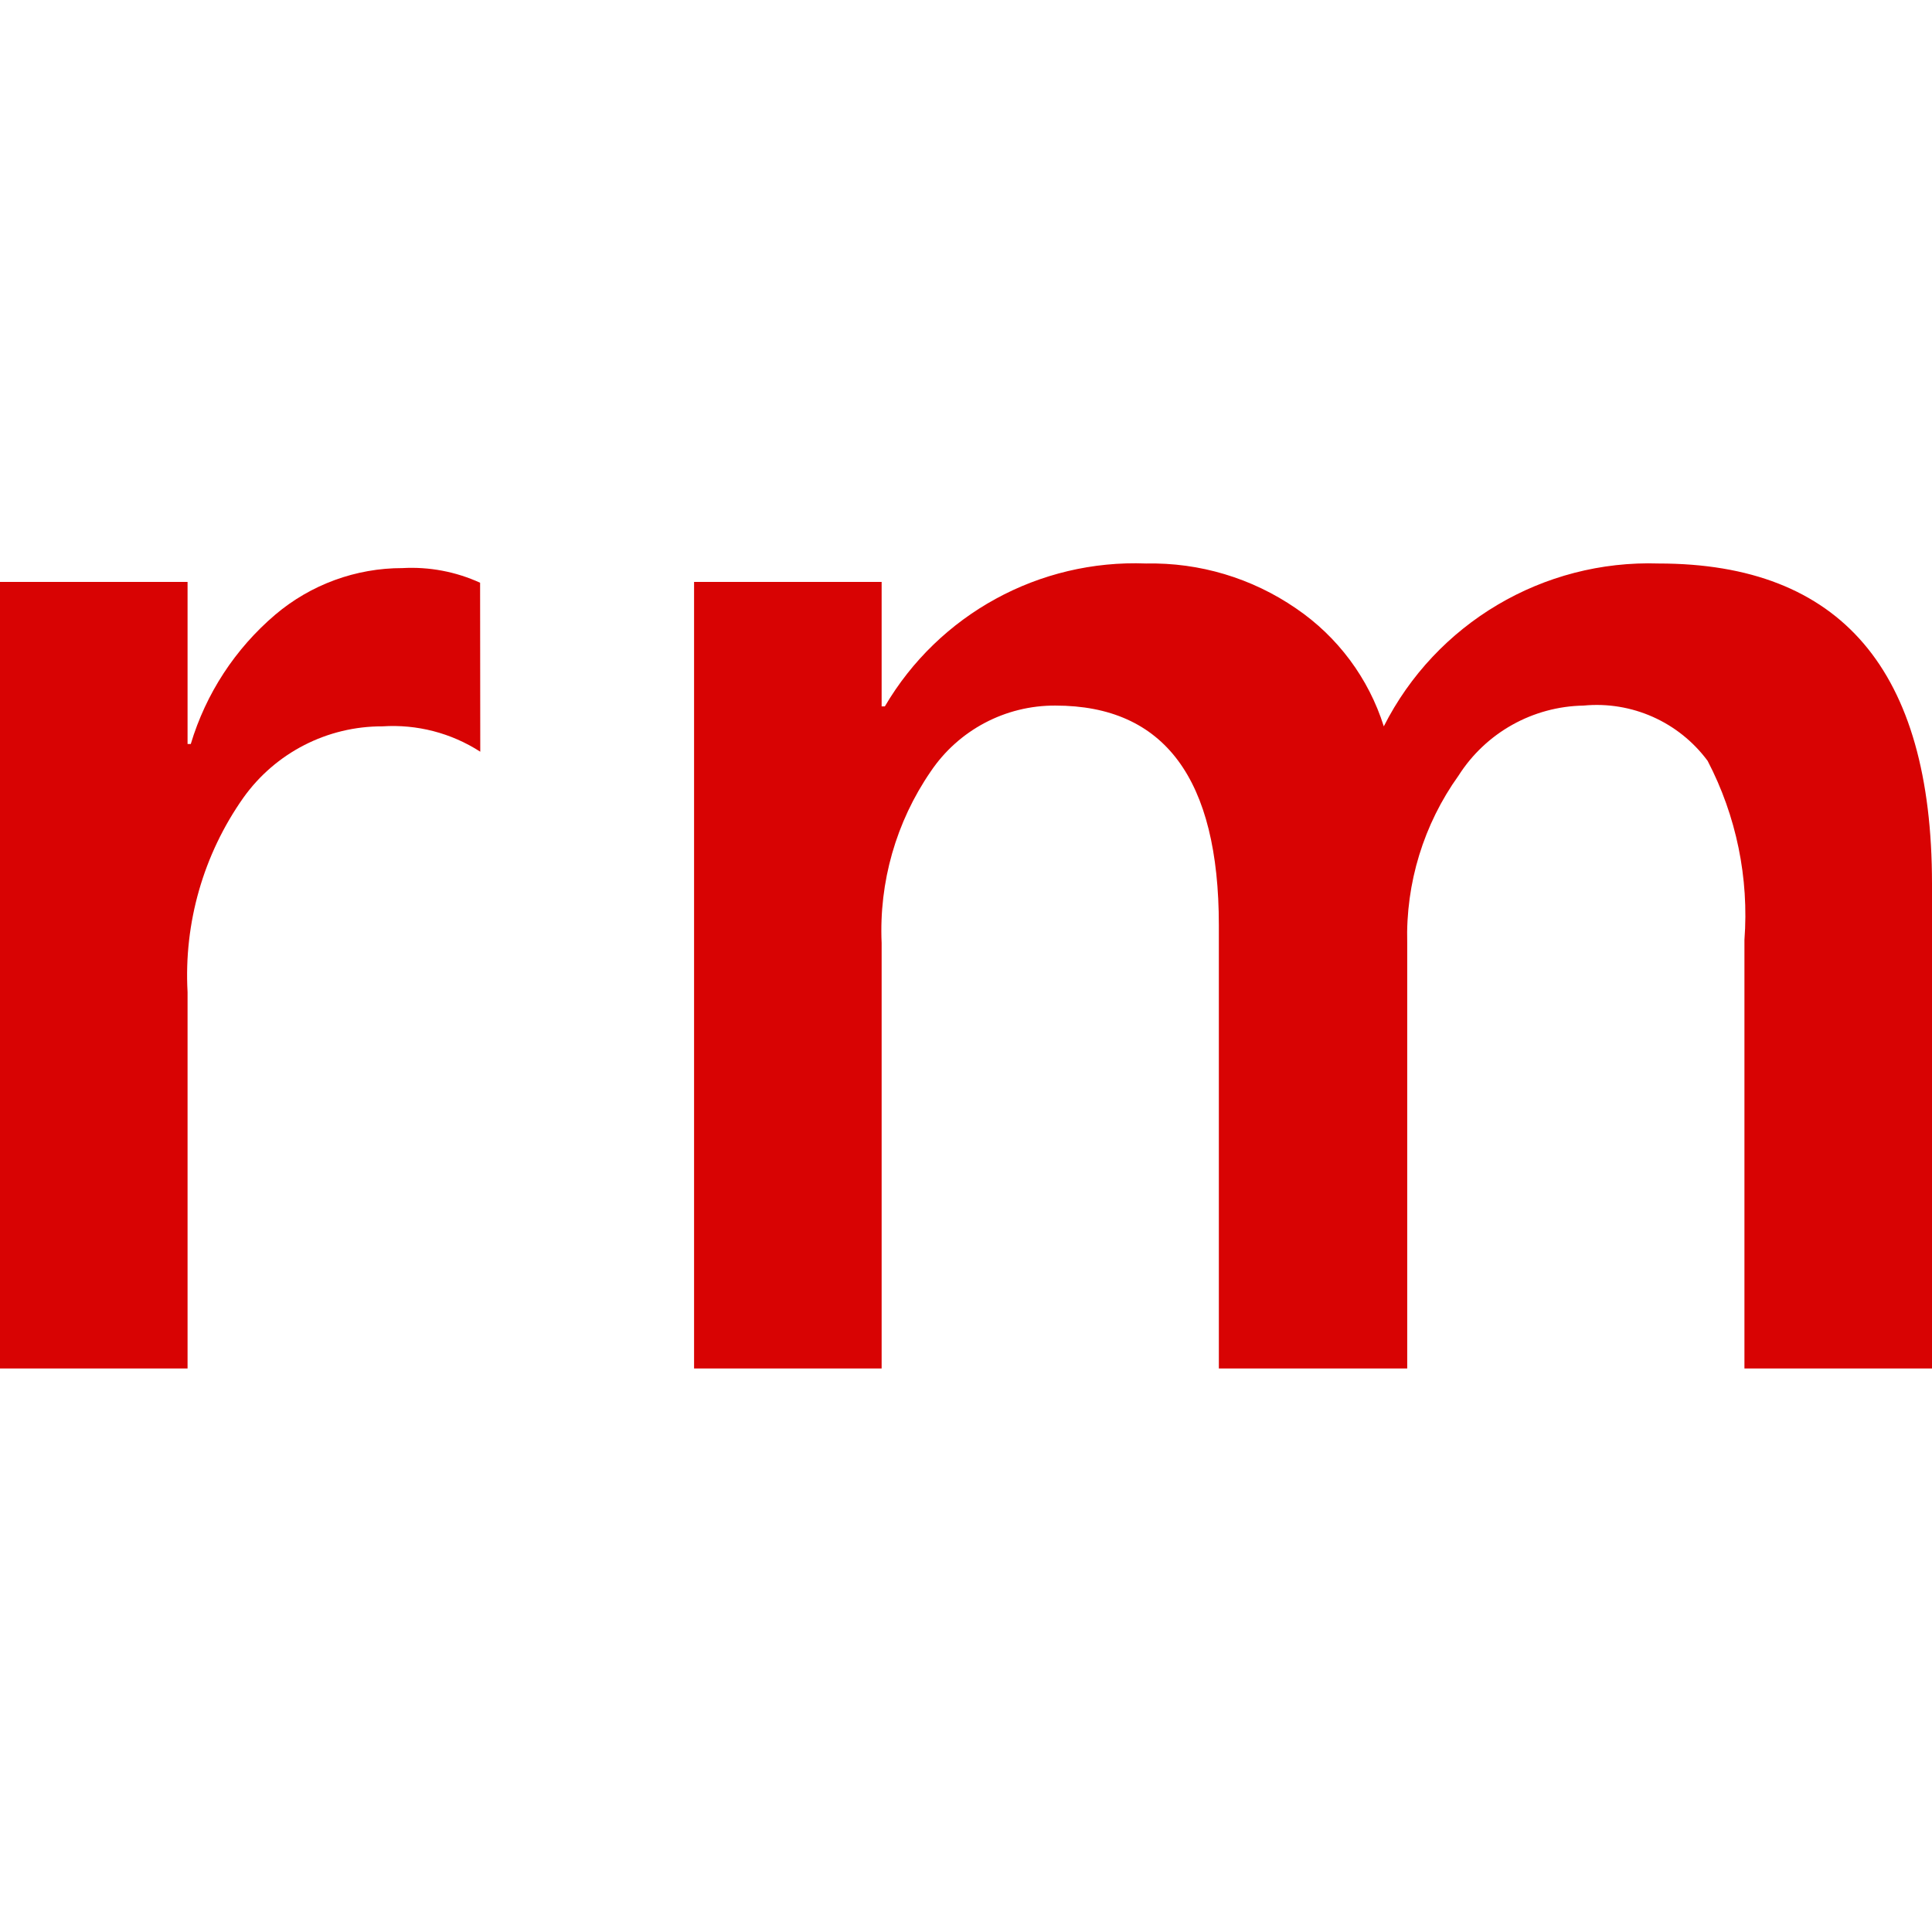
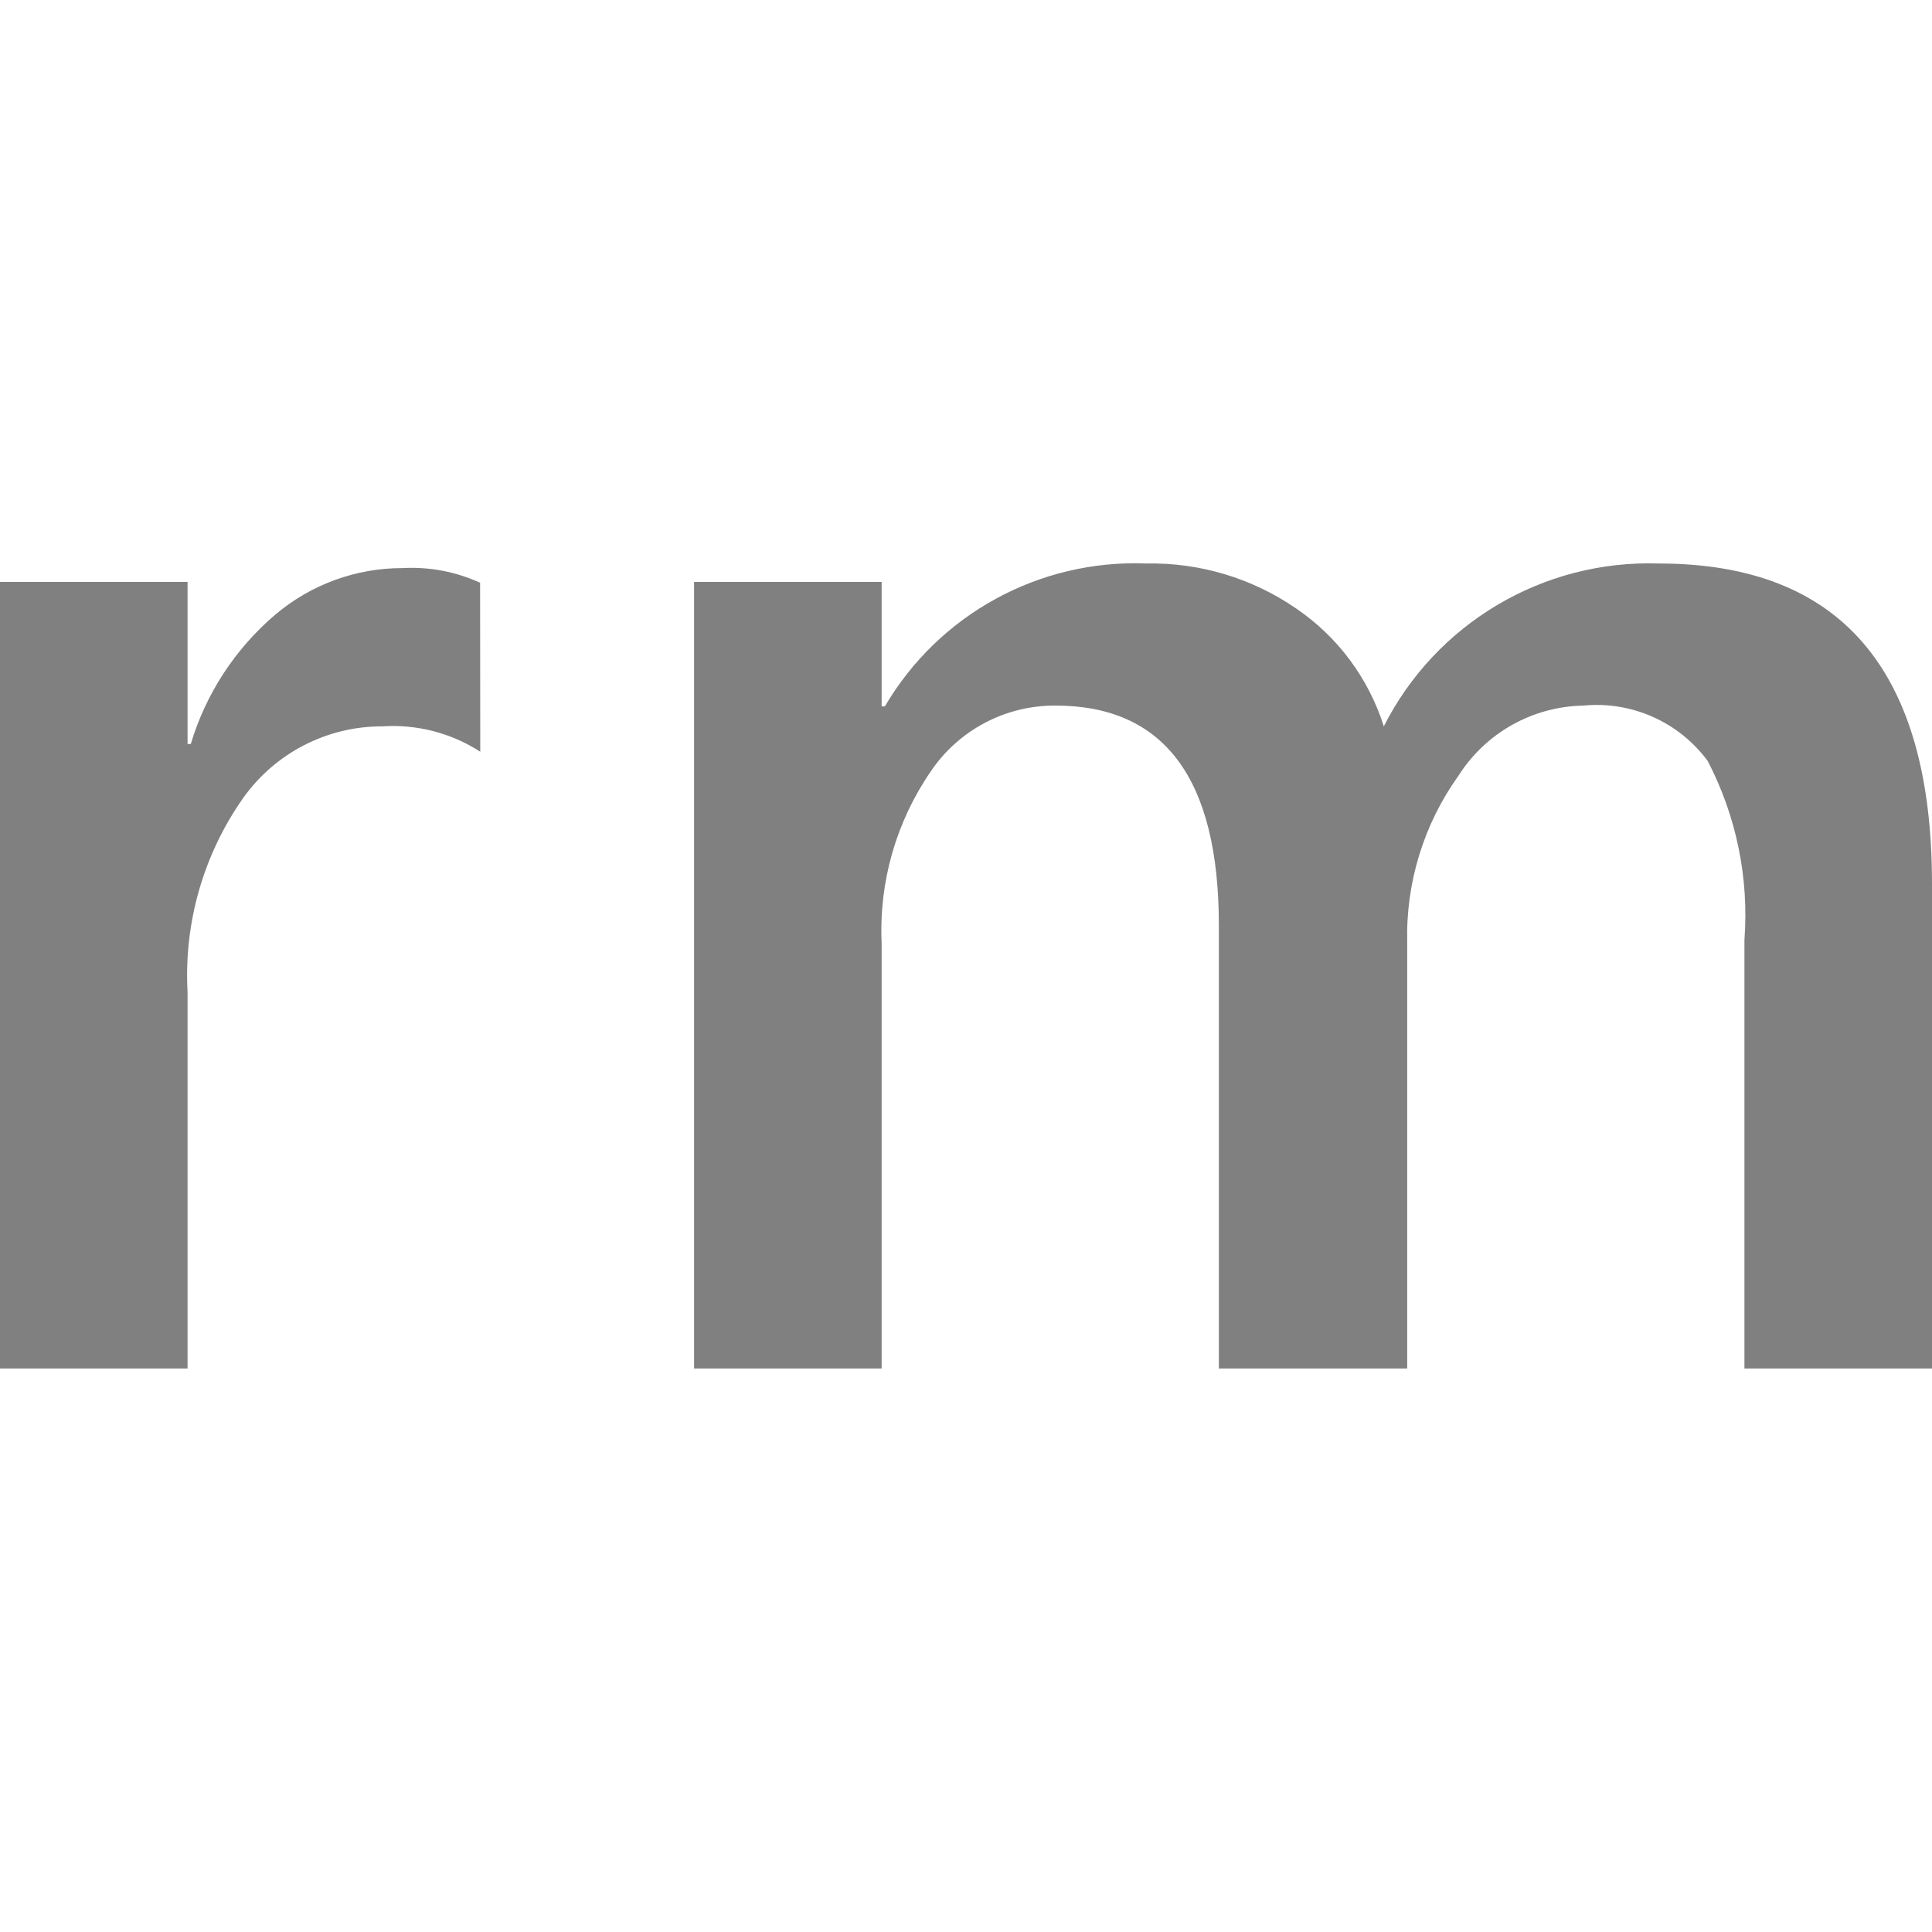
<svg xmlns="http://www.w3.org/2000/svg" big="true" viewBox="4 4 24 24" width="16px" height="16px">
-   <g fill="#d80303" iconColor="Remark Ignore" themed="true">
+   <g fill="#808080" iconColor="Remark Ignore" themed="true">
    <path d="M9.966,13.338a2,2,0,0,0-1.215-.315,2.113,2.113,0,0,0-1.728.887,3.826,3.826,0,0,0-.693,2.414V21H4V11.229H6.33v2.013h.04a3.387,3.387,0,0,1,1.05-1.607A2.44,2.44,0,0,1,9,11.057a2.048,2.048,0,0,1,.964.182Z" />
    <path d="M28,21H25.67V15.676a4.142,4.142,0,0,0-.457-2.224,1.714,1.714,0,0,0-1.542-.687,1.878,1.878,0,0,0-1.552.869,3.416,3.416,0,0,0-.638,2.08V21h-2.34V15.494q0-2.728-2.029-2.729a1.855,1.855,0,0,0-1.552.821,3.485,3.485,0,0,0-.608,2.128V21h-2.33V11.229h2.33v1.546h.04A3.6,3.6,0,0,1,18.237,11a3.169,3.169,0,0,1,1.863.558,2.781,2.781,0,0,1,1.09,1.465A3.692,3.692,0,0,1,24.605,11Q28,11,28,14.979Z" />
  </g>
</svg>
